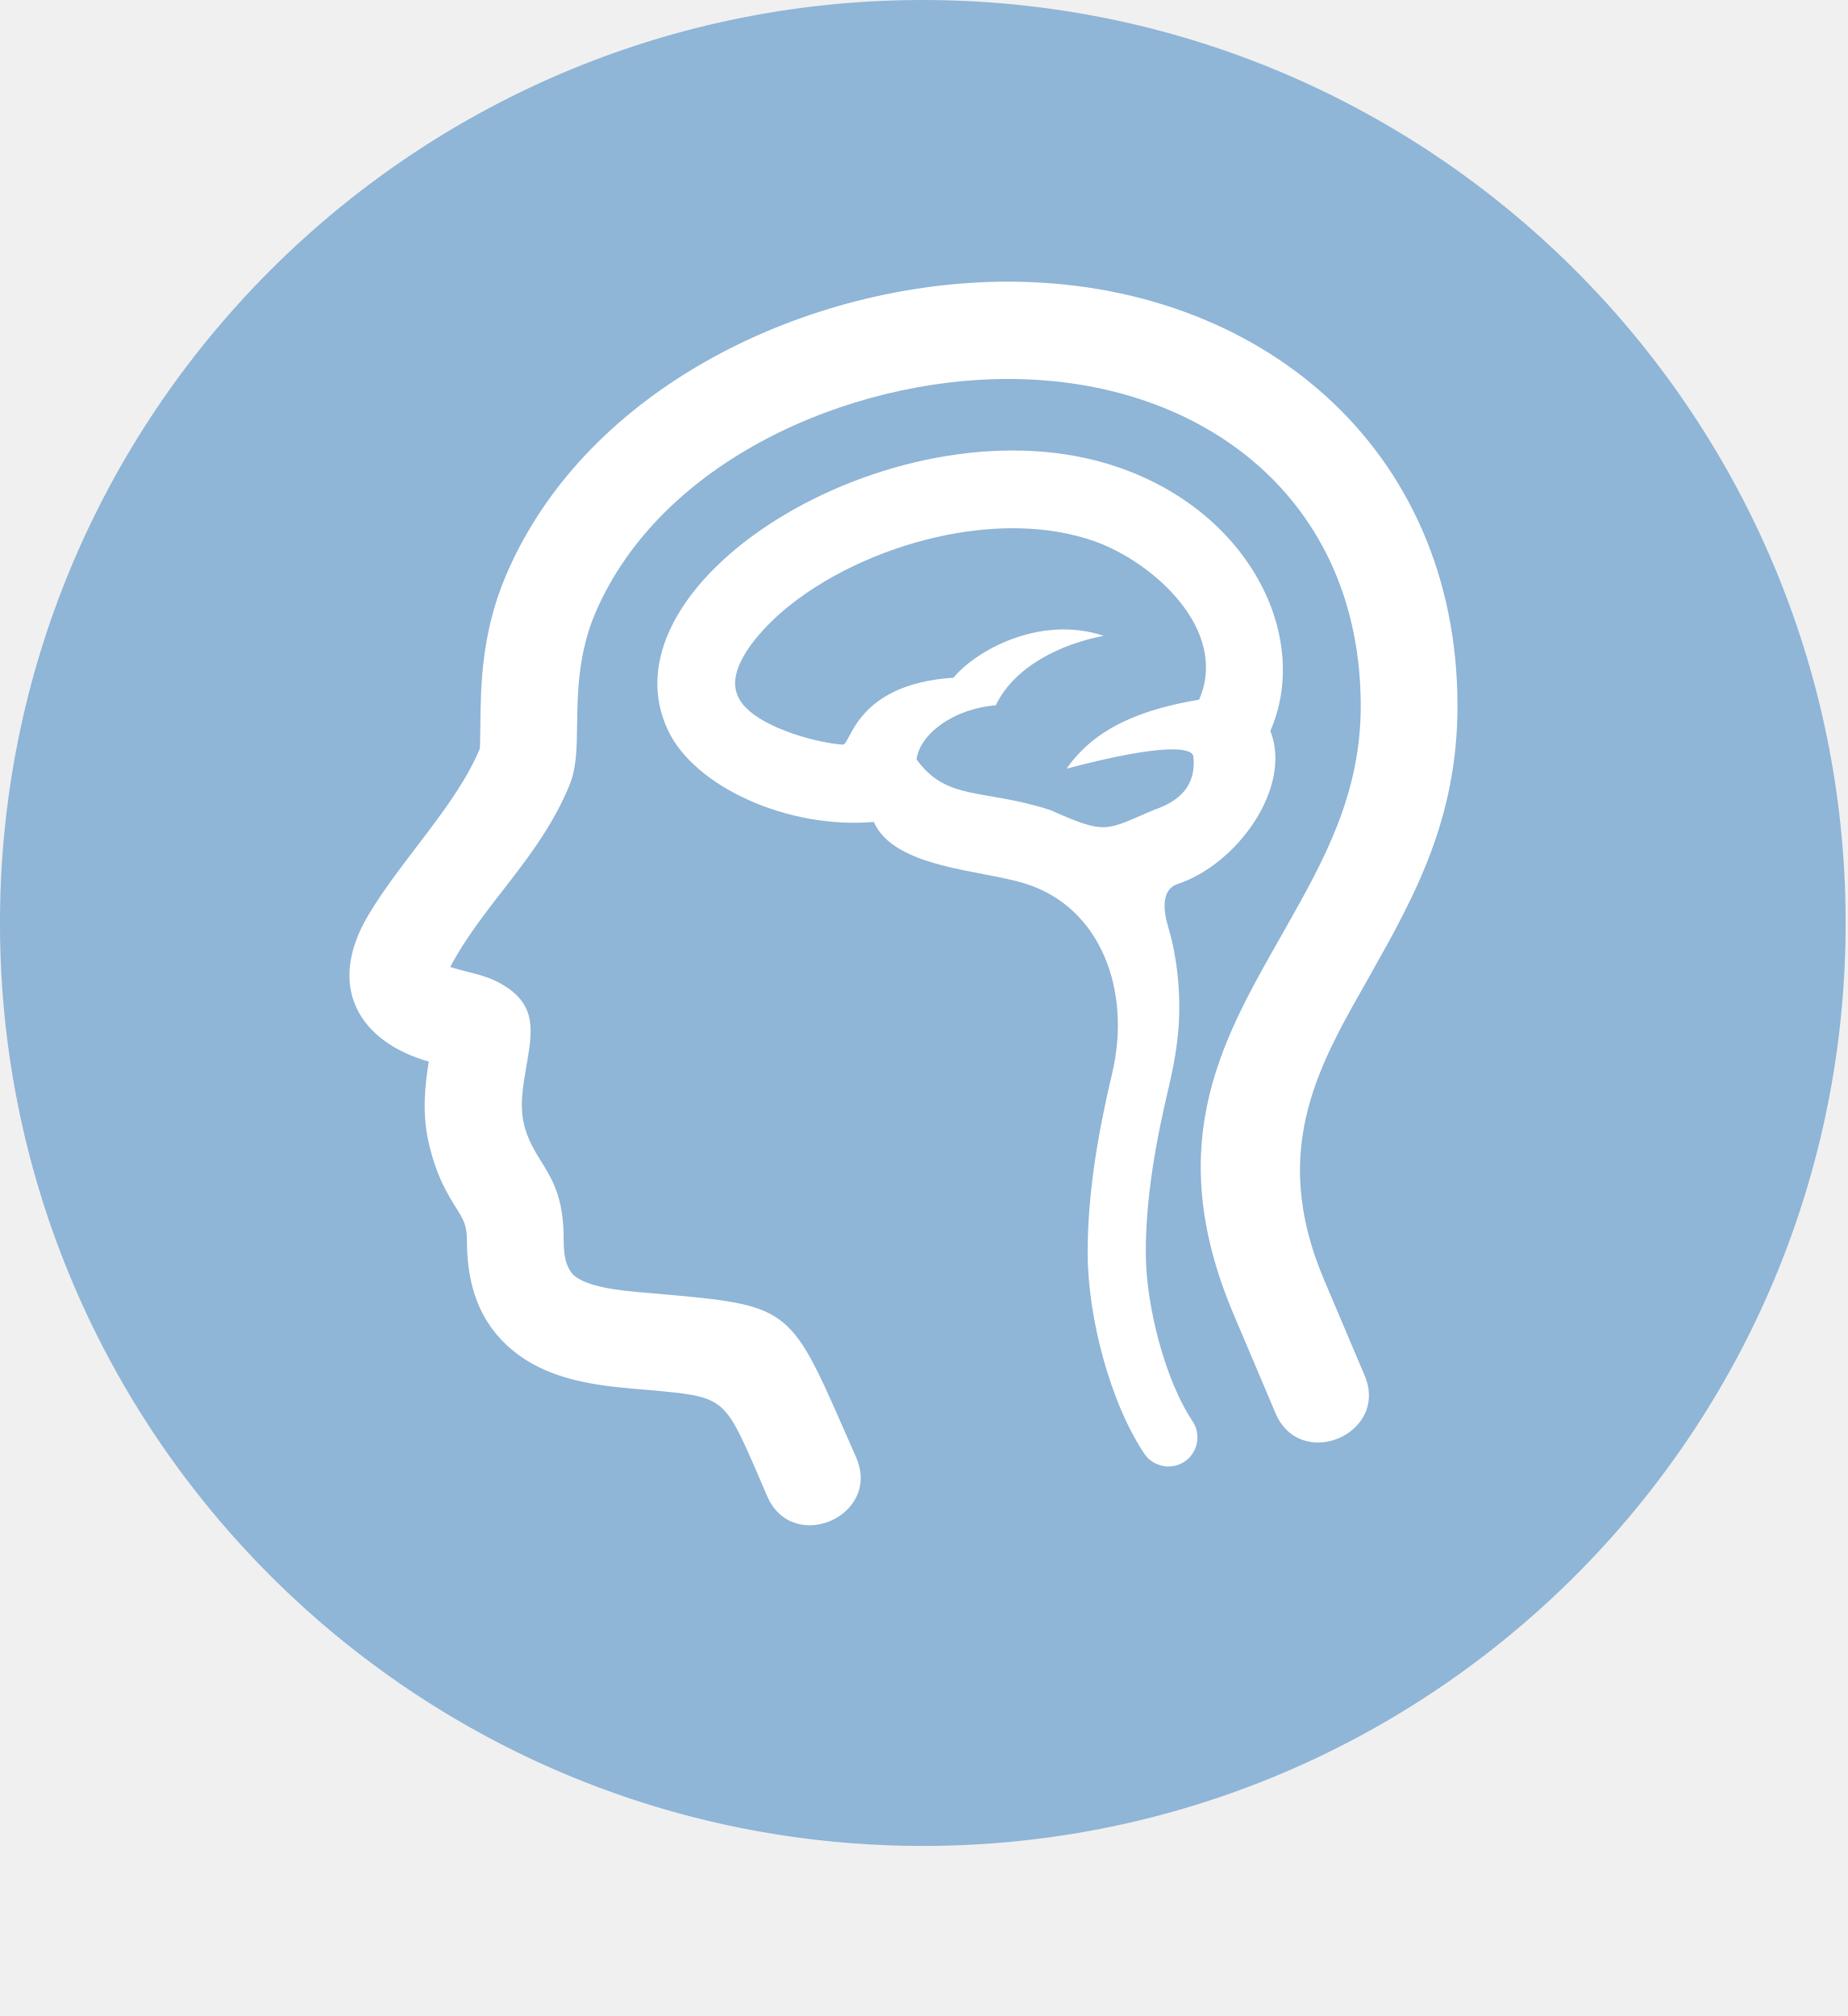
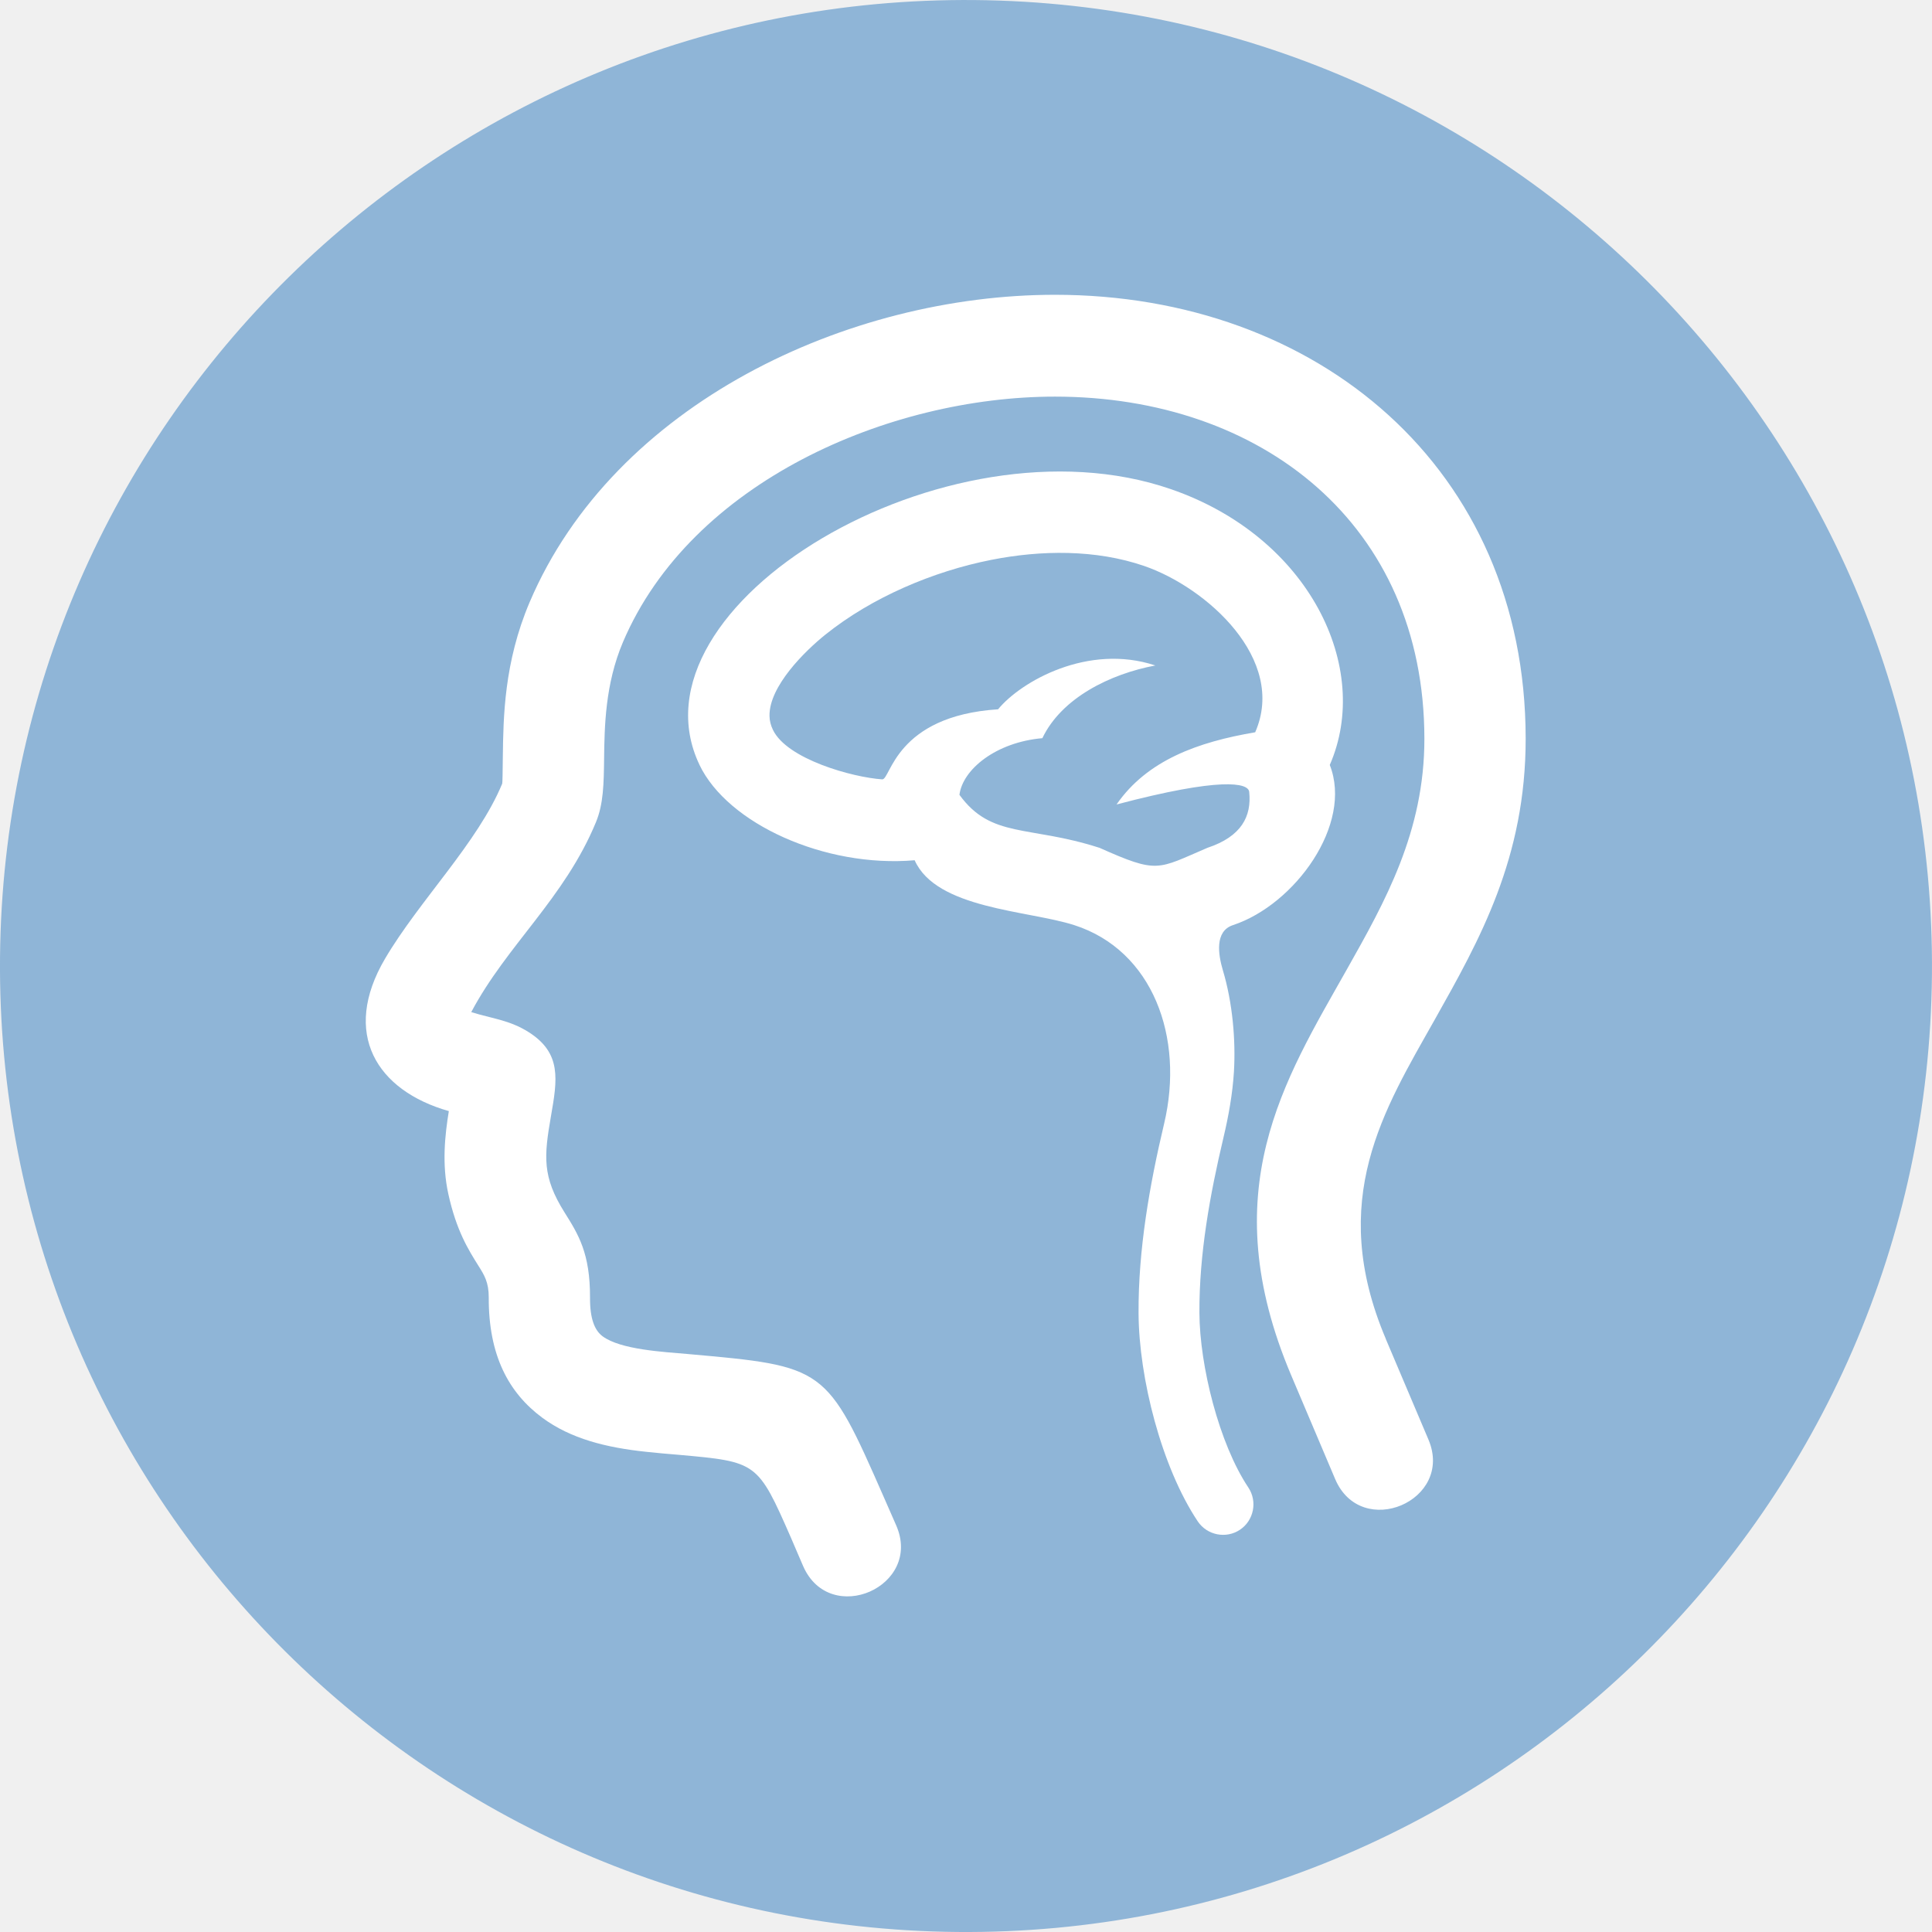
- <svg xmlns="http://www.w3.org/2000/svg" id="Capa_5" data-name="Capa 5" viewBox="0 0 380.36 415.01">
+ <svg xmlns="http://www.w3.org/2000/svg" id="Capa_5" data-name="Capa 5" viewBox="0 0 380 380">
  <defs>
    <style>
      .cls-1 {
        fill: #8fb5d7;
      }

      .cls-2 {
        fill: #fff;
        fill-rule: evenodd;
      }
    </style>
  </defs>
  <circle class="cls-1" cx="190" cy="190" r="190" transform="translate(-1.72 378.27) rotate(-89.48)" />
  <path class="cls-2" d="M216.18,166.72c11.63,5.19,11.38,4.28,21.32,.03,6.7-2.22,8.71-6.22,8.2-11.01-.19-1.79-5.6-2.92-26.09,2.49,6.04-8.72,16.02-12.29,27.27-14.2,6.27-14.33-9.54-28.48-21.83-32.71-9.53-3.28-20.29-3.14-30.09-1.2-11.43,2.26-23.48,7.37-32.6,14.69-4.1,3.29-11.08,10.18-11.01,15.98,.01,.98,.25,1.87,.67,2.75,2.76,5.79,15.69,9.36,21.5,9.75,1.66,.11,2.53-12.47,22.79-13.78,4.5-5.48,17.72-13.01,30.93-8.62-8.86,1.66-18.44,6.37-22.22,14.3-9.14,.8-15.68,6.15-16.31,11.14,6.26,8.64,13.63,5.95,27.46,10.4h0Zm-78.6-16.29c-14.98-31.36,48.52-69.46,92.69-54.23,27.29,9.4,39.64,35.15,31.28,54.26,4.6,11.67-6.87,27.48-19.04,31.5-3.66,1.2-2.88,5.87-1.99,8.87,1.91,6.37,2.55,13.75,2.18,19.95-.27,4.37-1.05,8.71-2.06,12.97-2.66,11.23-4.79,22.93-4.73,34.49,.05,10.36,3.86,25.7,9.62,34.33,1.83,2.74,1.09,6.48-1.64,8.31s-6.48,1.09-8.31-1.65c-7.11-10.66-11.58-28.2-11.64-40.95-.06-12.52,2.15-25.13,5.03-37.28,4.03-17-2.27-34.09-17.68-39.04-9.1-2.92-27.12-3.16-31.39-12.76-17.65,1.52-36.79-7.19-42.32-18.76Z" />
  <path class="cls-2" d="M272.56,263.34l8.4,19.81c5.1,12.04-13.24,19.84-18.36,7.74l-8.62-20.34c-15.39-36.3-1.36-58.08,10.89-79.81,7.55-13.39,15.31-27.15,15.29-45.47-.04-42.18-32.08-67.26-72.66-67.26-32.6,0-71.54,16.74-84.97,48.28-3.52,8.28-3.63,16.71-3.71,22.84-.06,5.03-.12,9-1.61,12.6-6.18,14.95-17.54,24.17-24.52,37.34,4.01,1.26,7.53,1.55,11.28,3.93,6.55,4.15,5.64,9.37,4.4,16.52-1.38,7.93-1.75,11.91,2.67,18.95,2.73,4.35,5.04,8.03,5.01,16.79-.02,4.13,.91,6.41,2.47,7.57,3.56,2.64,11.92,3.06,16.77,3.49,27.06,2.41,27.26,2.44,38.55,28.16,1.15,2.62,1.16,2.67,2.42,5.52,5.29,12.03-12.99,20.07-18.28,8.06-.91-2.06-1.27-3-2.41-5.61-6.54-14.91-6.66-14.92-21.99-16.3-2.16-.18-4.34-.36-6.5-.6-7.81-.82-14.83-2.56-20.43-6.71-6.62-4.91-10.57-12.28-10.52-23.66,.01-2.96-.89-4.4-1.96-6.11-2.06-3.28-4.4-7.01-5.99-14.23-1.3-5.91-.66-11.63,.1-16.3-14.22-4.04-21.2-15.28-12.54-29.99,6.74-11.45,18.23-22.79,23.04-34.42,.06-.14,.09-2.4,.12-5.26,.1-7.82,.24-18.59,5.27-30.42,16.62-39.03,62.6-60.47,103.33-60.47,51.58,0,92.54,34.07,92.58,87.26,.02,23.51-9.04,39.58-17.84,55.23-9.98,17.73-21.28,35.46-9.68,62.84Z" />
</svg>
